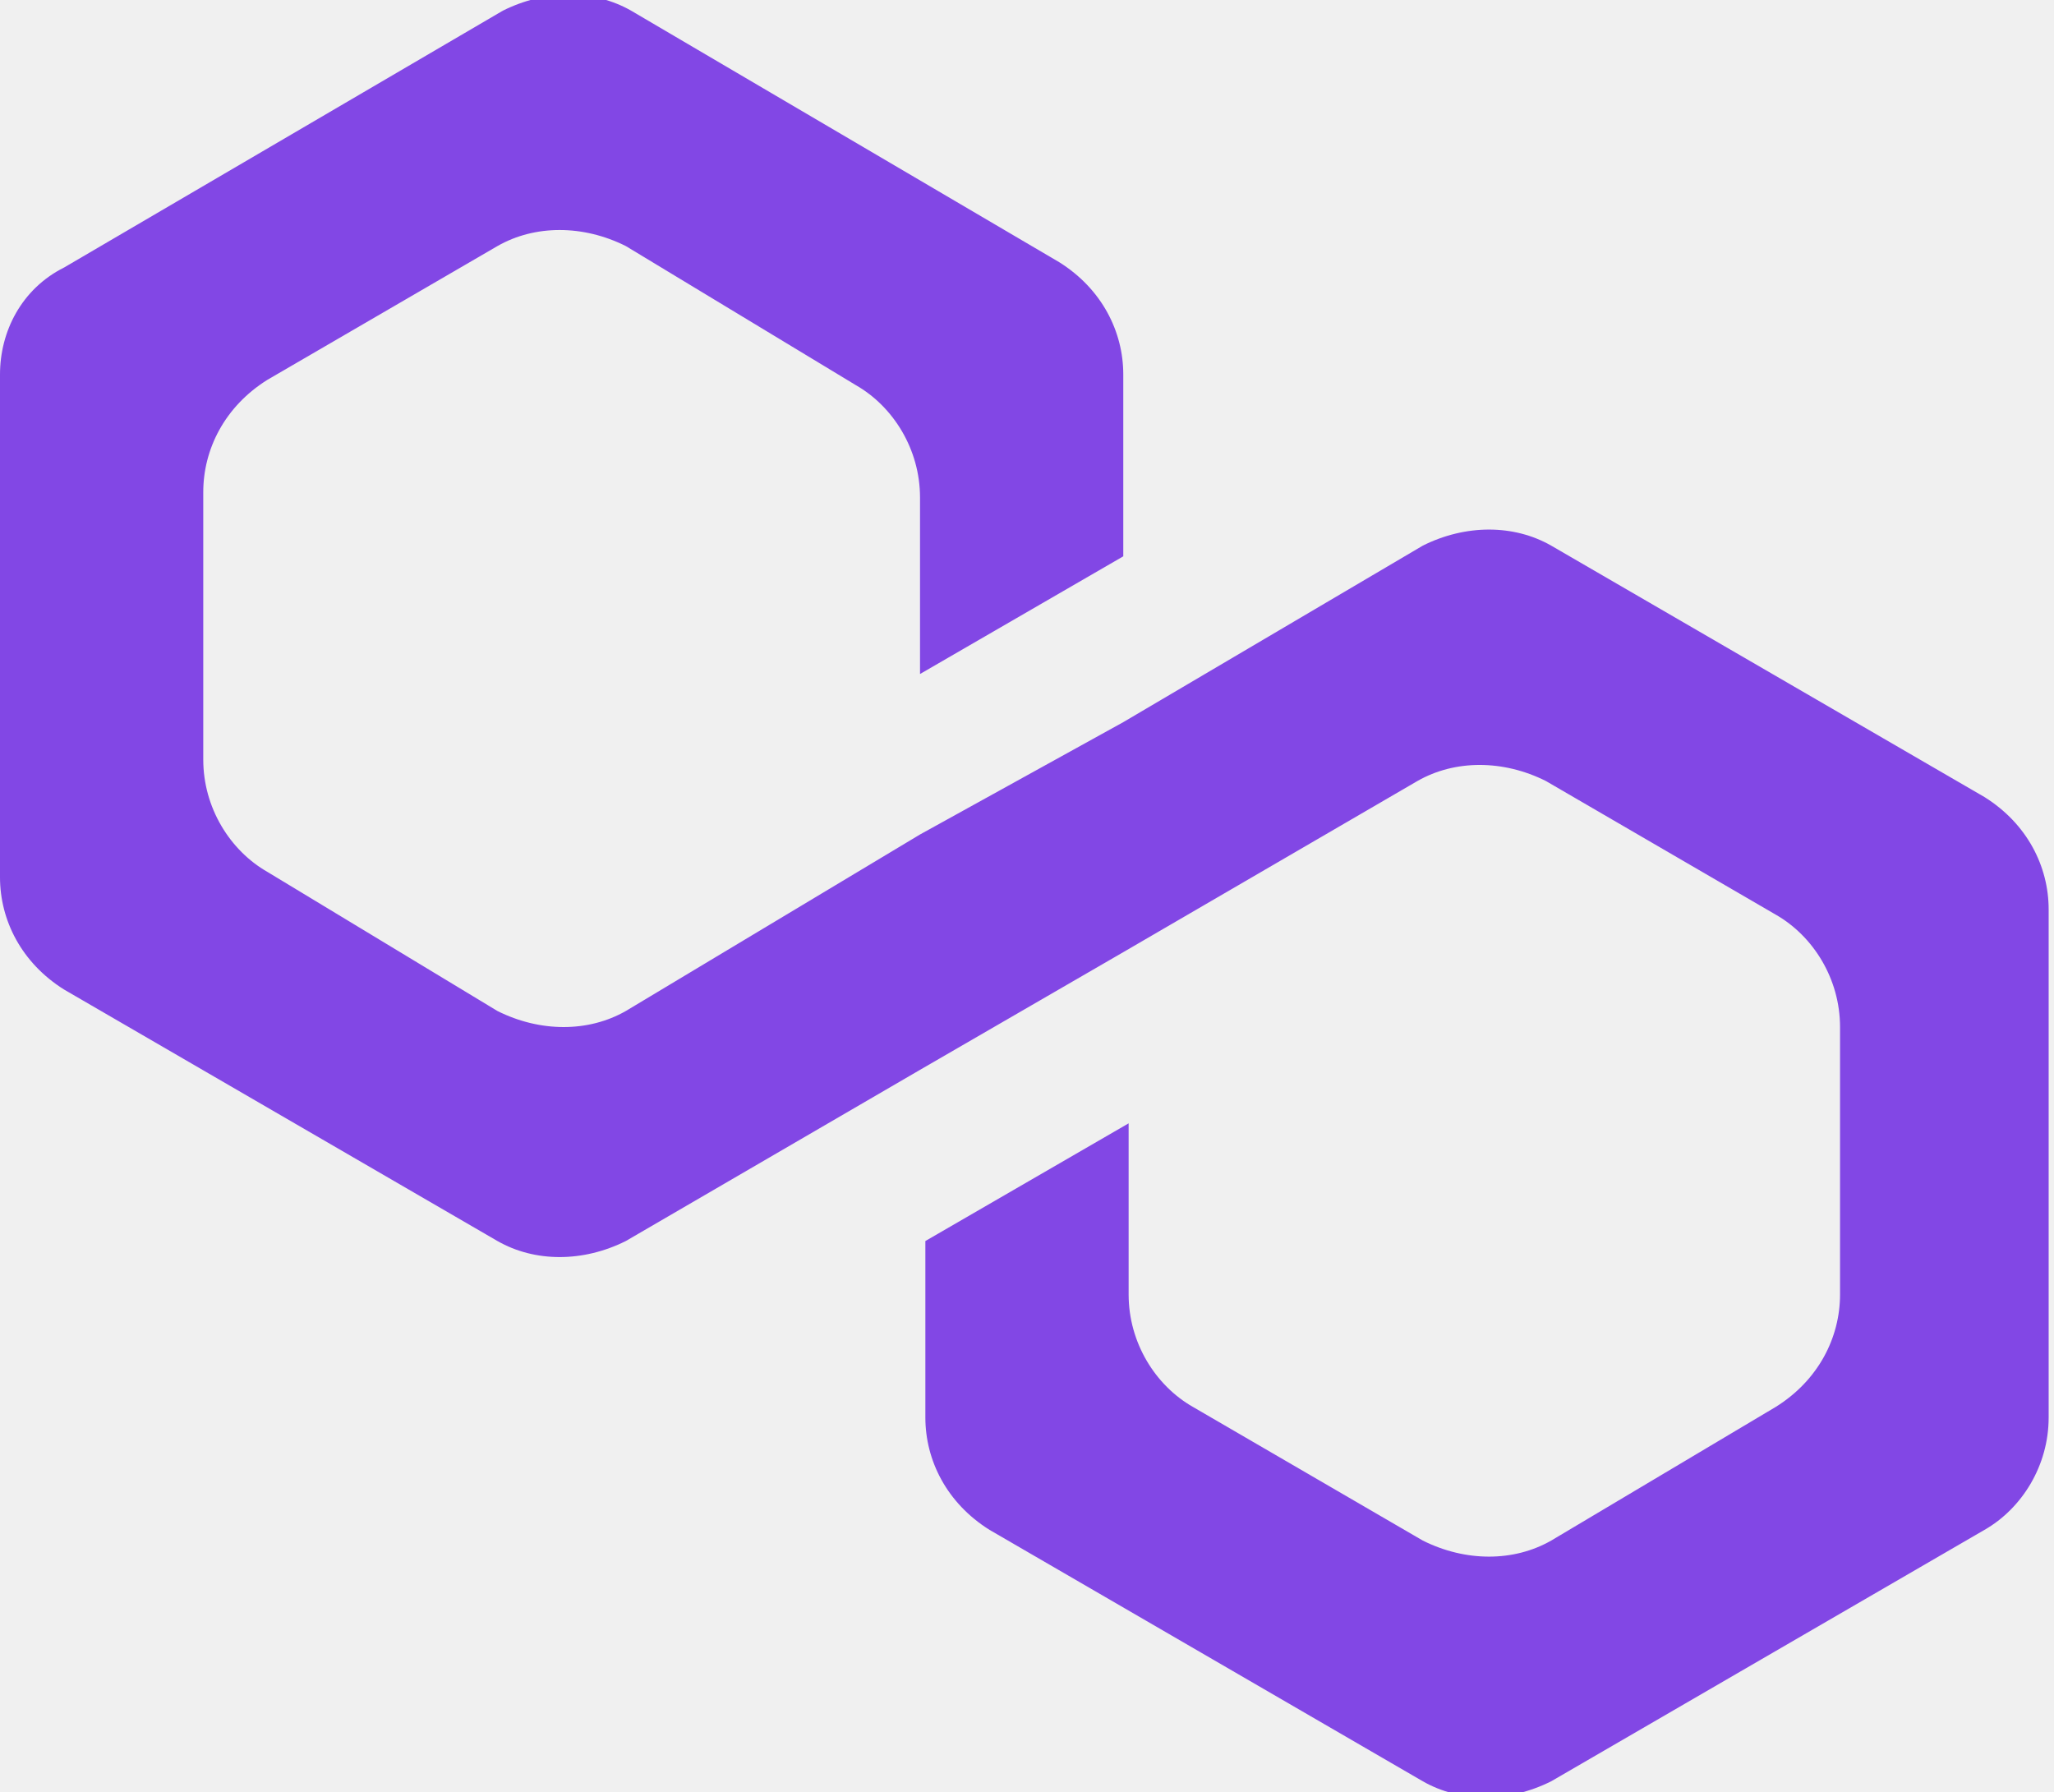
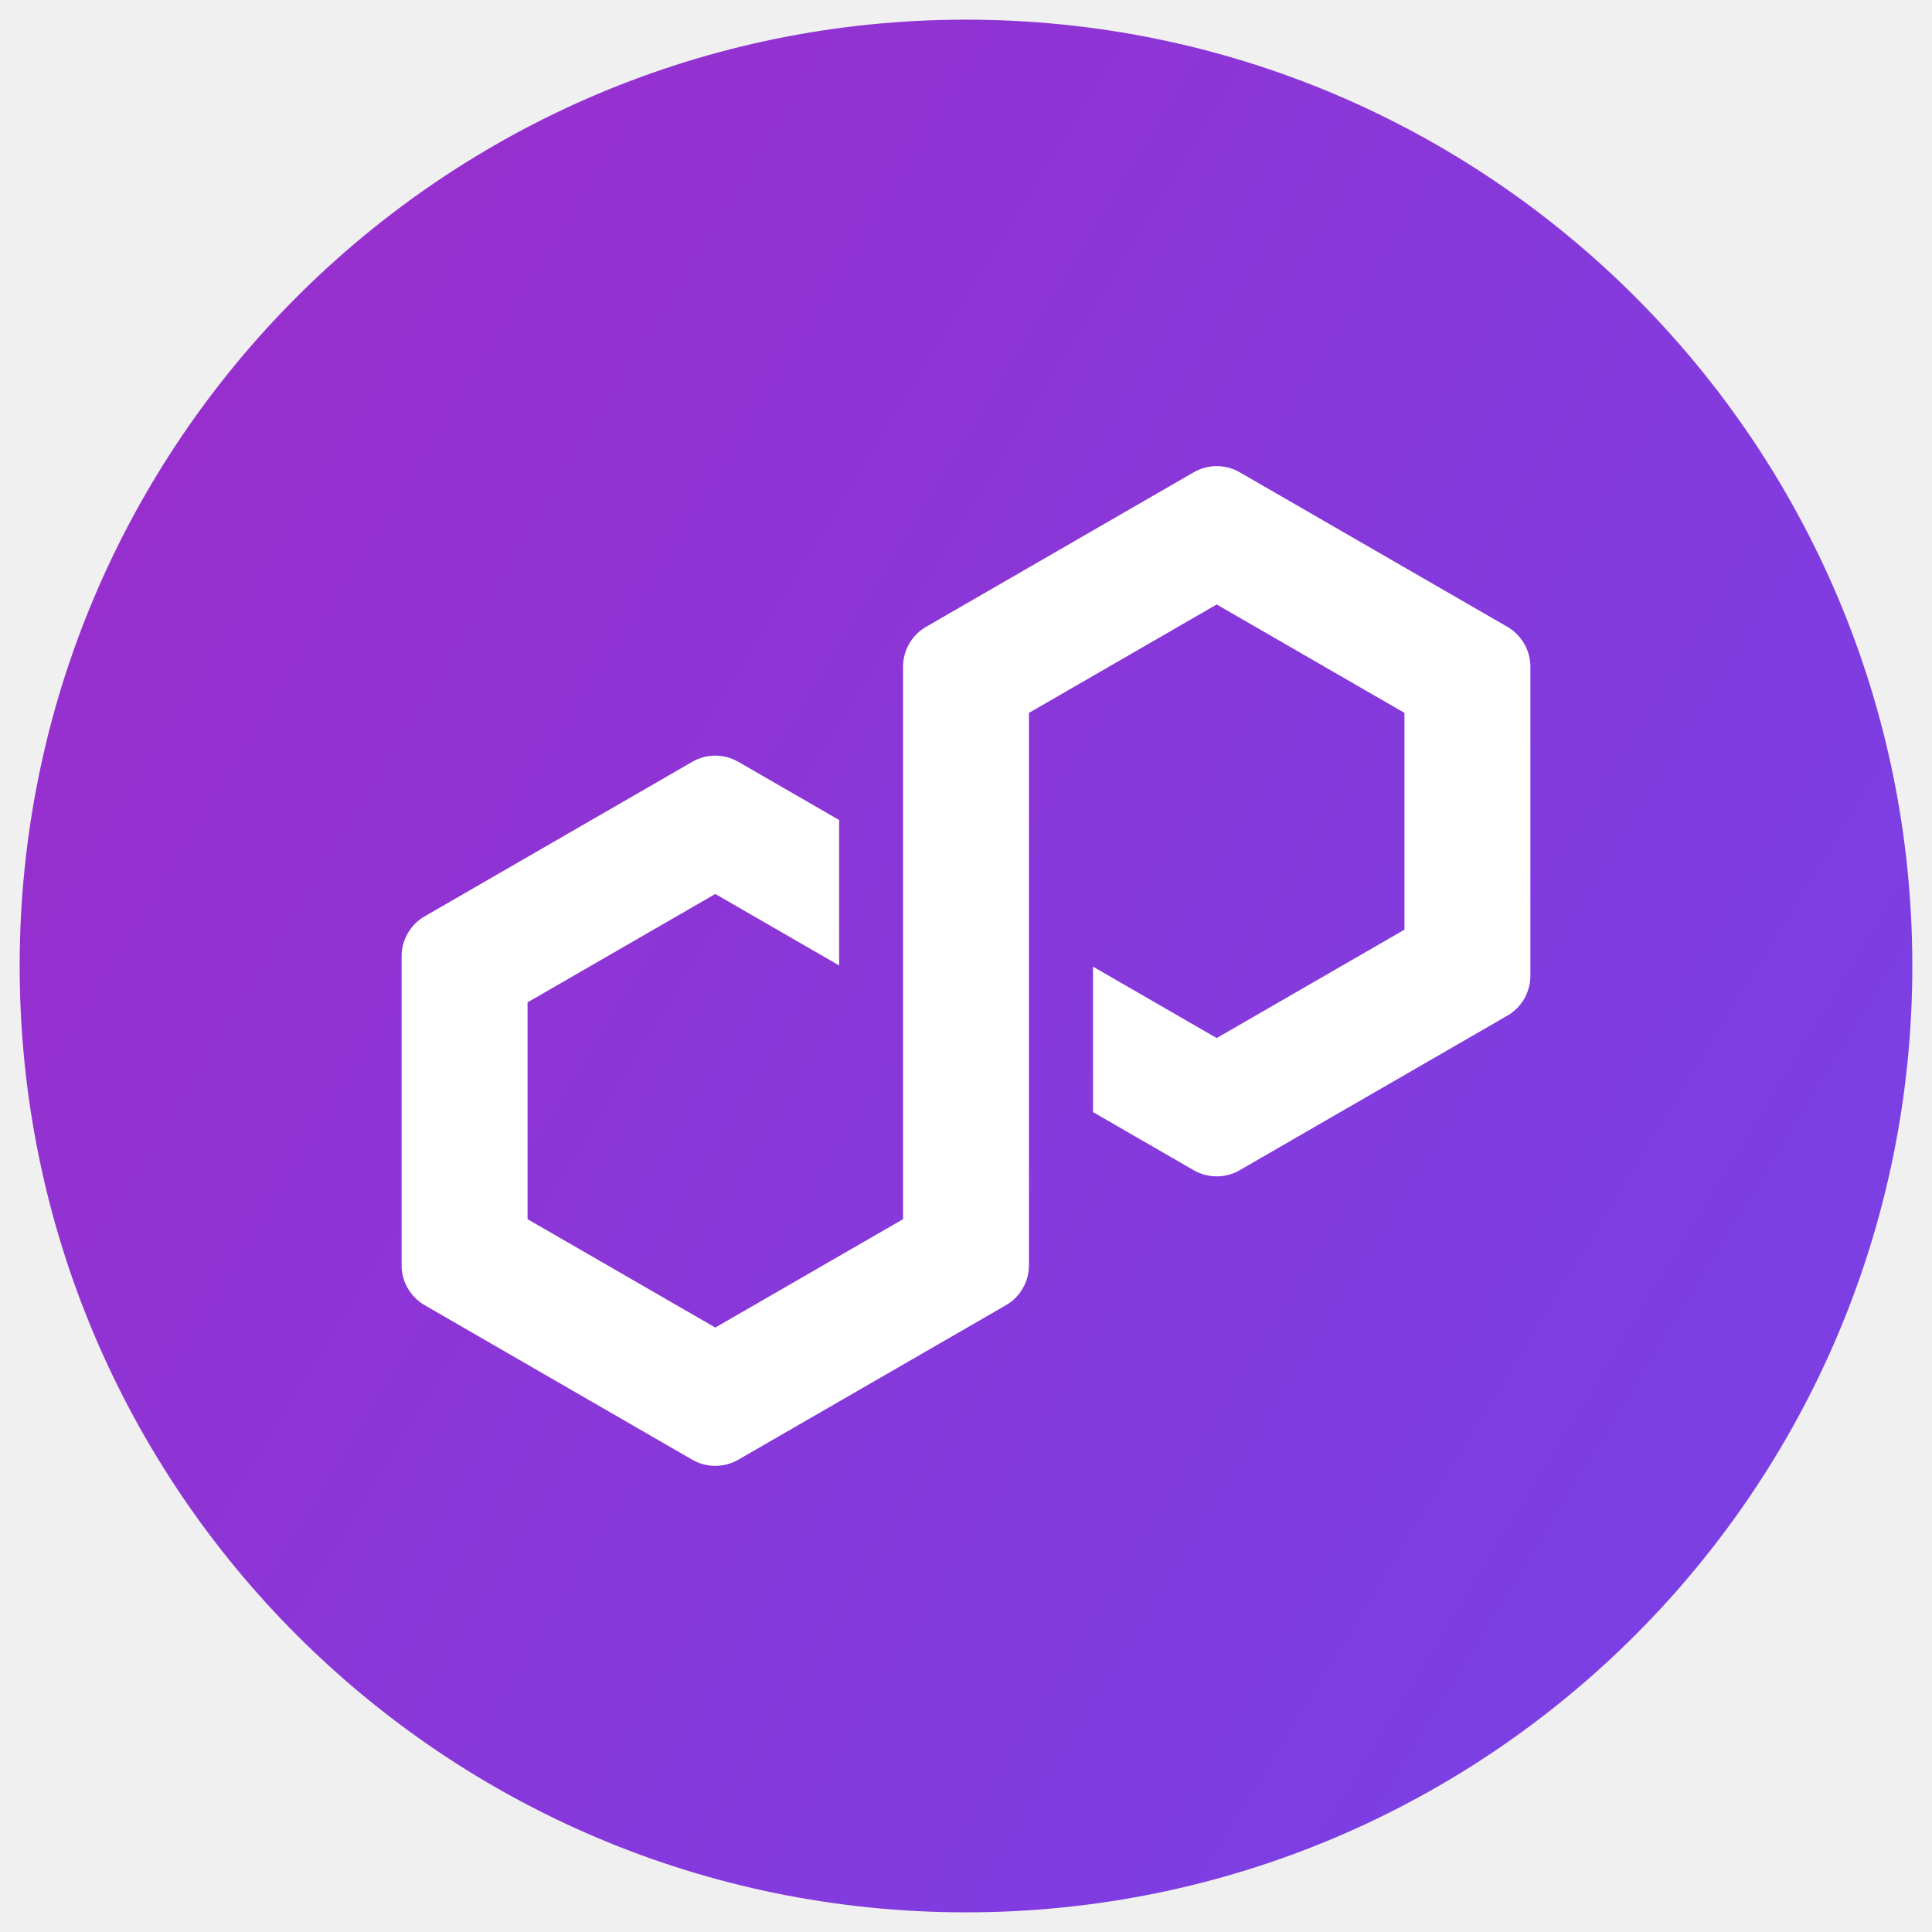
- <svg xmlns="http://www.w3.org/2000/svg" viewBox="0 0 38.4 33.5">
-   <path fill="#8247e5" d="M29 10.2c-.7-.4-1.6-.4-2.4 0L21 13.5l-3.8 2.1-5.5 3.3c-.7.4-1.6.4-2.4 0L5 16.3c-.7-.4-1.2-1.2-1.2-2.1v-5c0-.8.4-1.6 1.2-2.1l4.3-2.5c.7-.4 1.6-.4 2.4 0L16 7.2c.7.4 1.2 1.2 1.2 2.1v3.3l3.8-2.2V7c0-.8-.4-1.6-1.2-2.1l-8-4.7c-.7-.4-1.6-.4-2.4 0L1.2 5C.4 5.4 0 6.2 0 7v9.4c0 .8.4 1.6 1.2 2.1l8.1 4.7c.7.4 1.6.4 2.4 0l5.5-3.2 3.8-2.2 5.5-3.2c.7-.4 1.6-.4 2.4 0l4.3 2.5c.7.4 1.2 1.2 1.2 2.1v5c0 .8-.4 1.6-1.2 2.1L29 28.8c-.7.4-1.6.4-2.4 0l-4.3-2.5c-.7-.4-1.2-1.2-1.2-2.1V21l-3.8 2.2v3.3c0 .8.4 1.6 1.2 2.1l8.1 4.7c.7.4 1.6.4 2.4 0l8.1-4.7c.7-.4 1.2-1.2 1.2-2.1V17c0-.8-.4-1.6-1.2-2.1L29 10.2z" />
+ <svg xmlns="http://www.w3.org/2000/svg" viewBox="0 0 500 500">
+   <defs>
+     <linearGradient id="b" x1="-116.09" x2="437.45" y1="25.97" y2="364.71" gradientUnits="userSpaceOnUse">
+       <stop offset="0" stop-color="#a229c5" />
+       <stop offset="1" stop-color="#7b3fe4" />
+     </linearGradient>
+     <clipPath id="a">
+       <circle cx="250" cy="250" r="244.91" fill="none" />
+     </clipPath>
+   </defs>
+   <g clip-path="url(#a)">
+     <path fill="url(#b)" d="M-18.1-18.1h536.2v536.2H-18.1z" />
+   </g>
+   <path fill="#fff" d="m320.83 302.85 69.29-40.01c3.67-2.12 5.94-6.06 5.94-10.3v-80.01c0-4.23-2.28-8.18-5.94-10.3l-69.29-40.01a11.934 11.934 0 0 0-11.89 0l-69.29 40.01a11.926 11.926 0 0 0-5.94 10.3v142.99l-48.59 28.05-48.59-28.05v-56.11l48.59-28.05 32.05 18.5v-37.64l-26.11-15.07a11.914 11.914 0 0 0-11.89 0l-69.29 40.01a11.913 11.913 0 0 0-5.94 10.3v80.01c0 4.23 2.28 8.18 5.94 10.3l69.29 40.01c3.66 2.11 8.22 2.11 11.89 0l69.29-40c3.67-2.12 5.94-6.07 5.94-10.3V184.49l.88-.5 47.71-27.55 48.59 28.05v56.11l-48.59 28.05-32-18.48v37.64l26.06 15.05c3.67 2.11 8.22 2.11 11.89 0Z" />
</svg>
